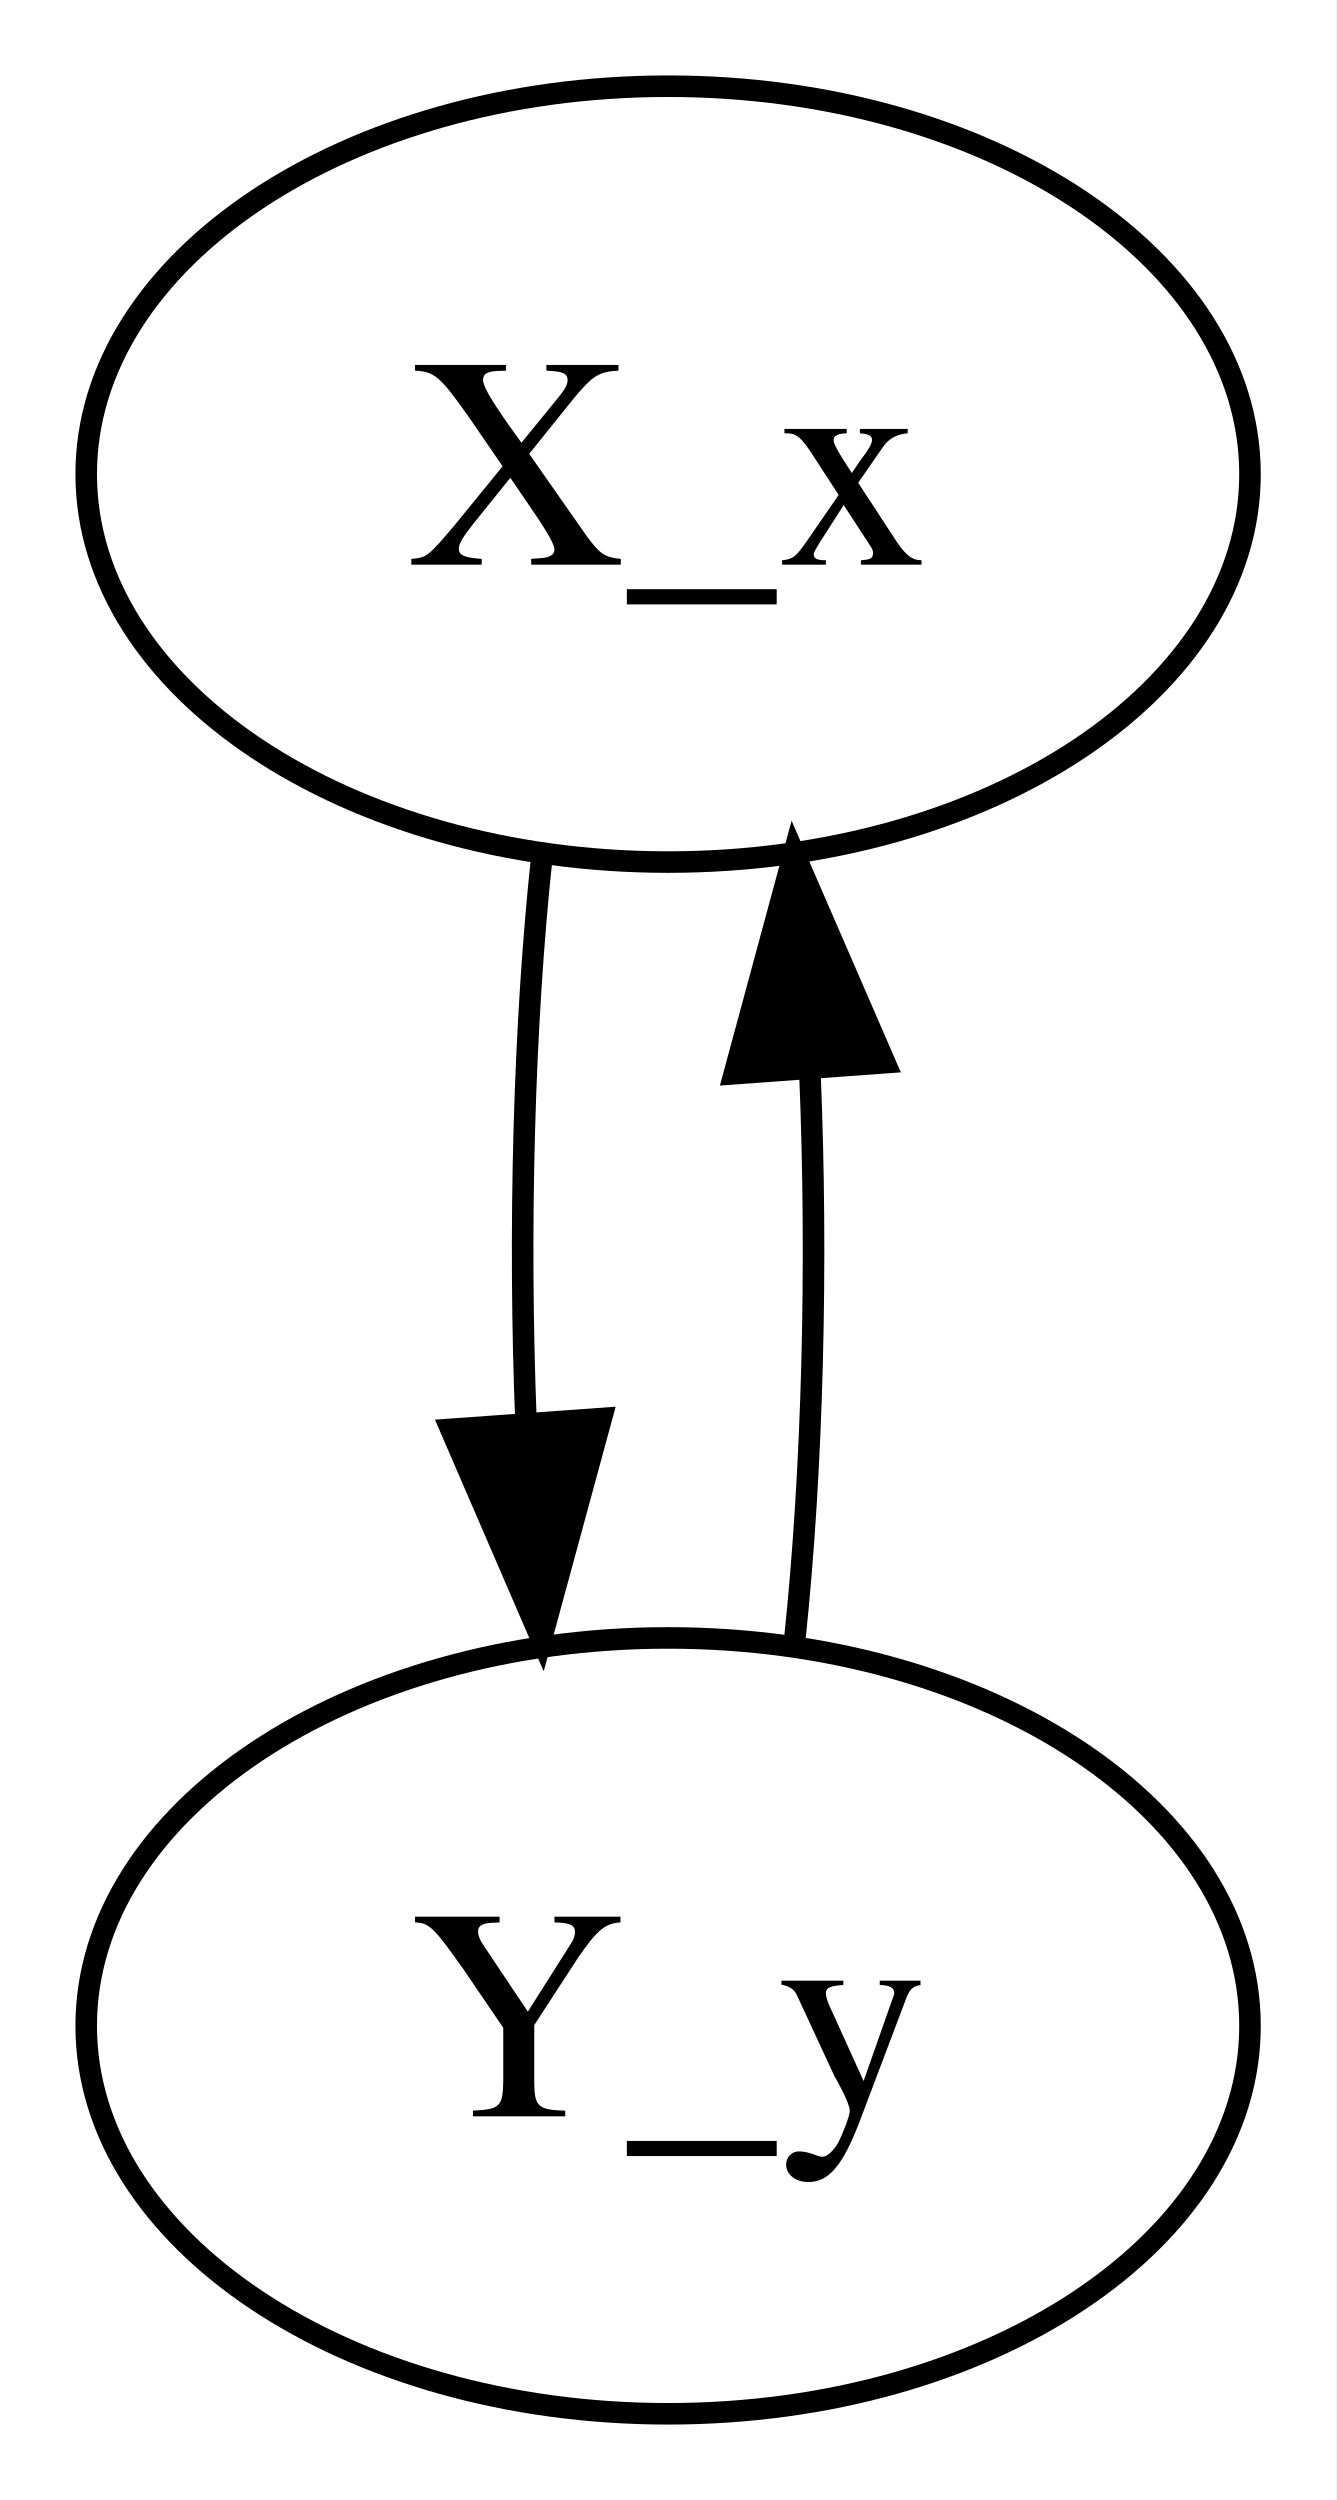
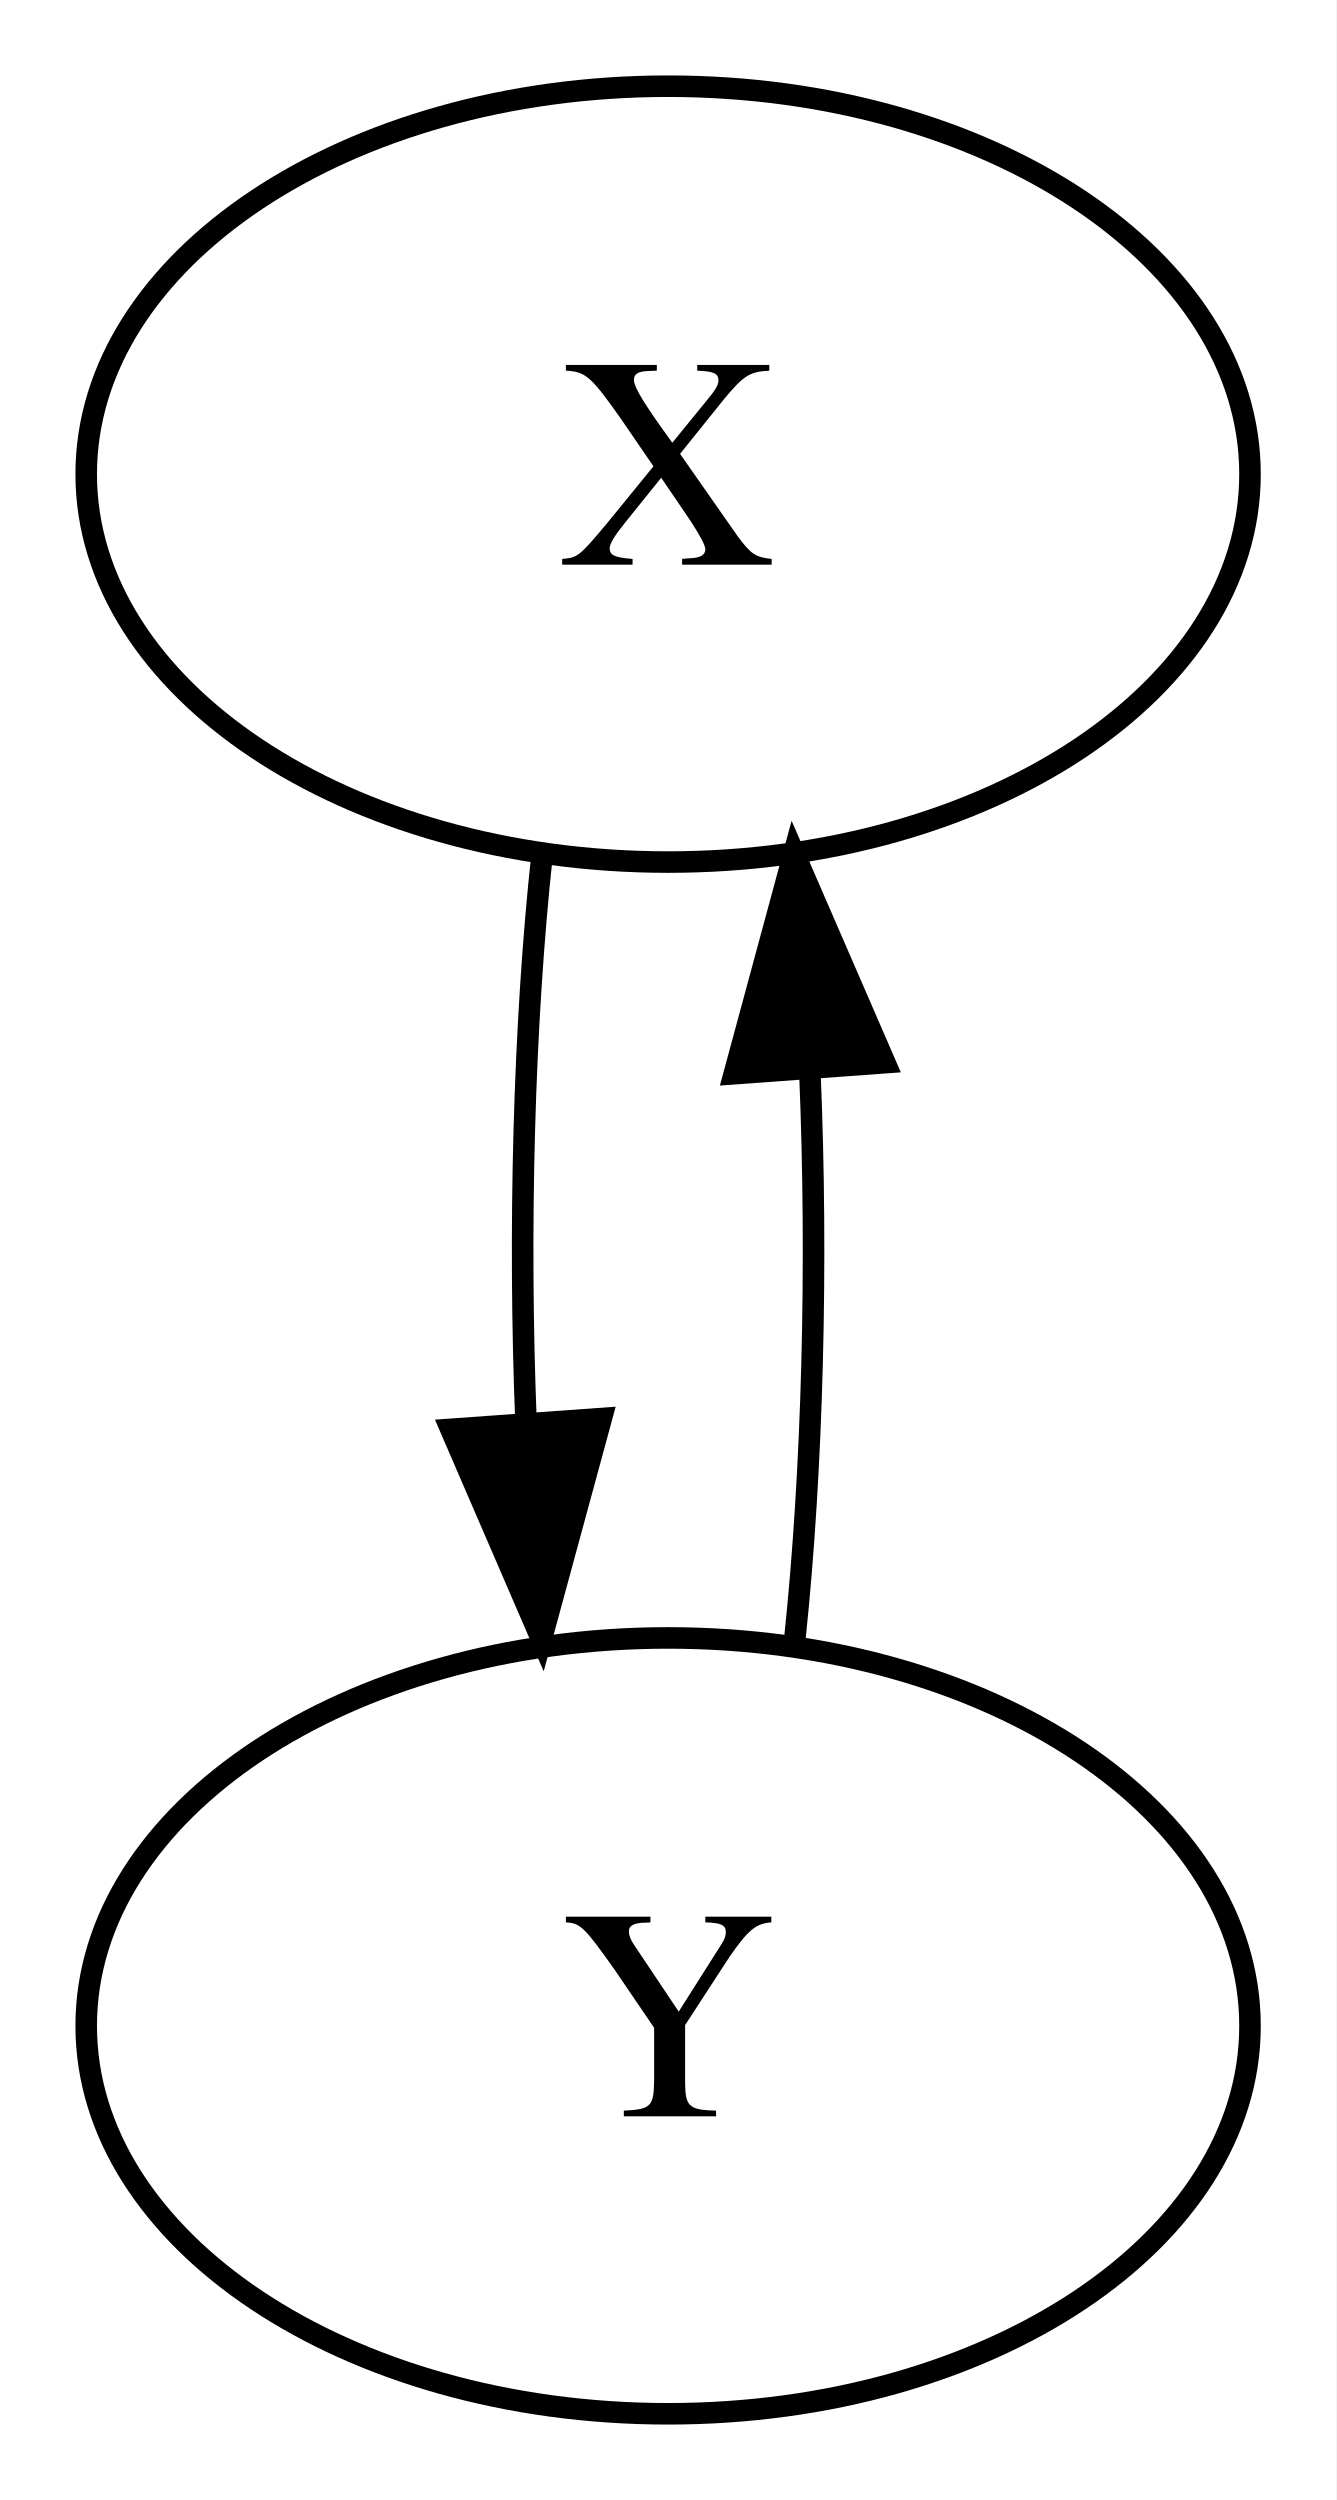
<svg xmlns="http://www.w3.org/2000/svg" width="62pt" height="116pt" viewBox="0.00 0.00 62.00 116.00">
  <g id="graph0" class="graph" transform="scale(1 1) rotate(0) translate(4 112)">
    <polygon fill="white" stroke="transparent" points="-4,4 -4,-112 58,-112 58,4 -4,4" />
    <g id="node1" class="node">
      <ellipse fill="none" stroke="black" cx="27" cy="-90" rx="27" ry="18" />
-       <text text-anchor="middle" x="27" y="-85.8" font-family="Times,serif" font-size="14.00">X_x</text>
+       <text text-anchor="middle" x="27" y="-85.8" font-family="Times,serif" font-size="14.00">X</text>
    </g>
    <g id="node2" class="node">
      <ellipse fill="none" stroke="black" cx="27" cy="-18" rx="27" ry="18" />
-       <text text-anchor="middle" x="27" y="-13.8" font-family="Times,serif" font-size="14.00">Y_y</text>
+       <text text-anchor="middle" x="27" y="-13.8" font-family="Times,serif" font-size="14.00">Y</text>
    </g>
    <g id="edge1" class="edge">
      <path fill="none" stroke="black" d="M21.16,-72.41C20.3,-64.51 20.05,-54.85 20.41,-45.94" />
      <polygon fill="black" stroke="black" points="23.9,-46.18 21.12,-35.96 16.92,-45.68 23.9,-46.18" />
    </g>
    <g id="edge2" class="edge">
      <path fill="none" stroke="black" d="M32.88,-35.96C33.71,-43.83 33.95,-53.37 33.58,-62.19" />
      <polygon fill="black" stroke="black" points="30.07,-62.18 32.84,-72.41 37.06,-62.69 30.07,-62.18" />
    </g>
  </g>
</svg>
